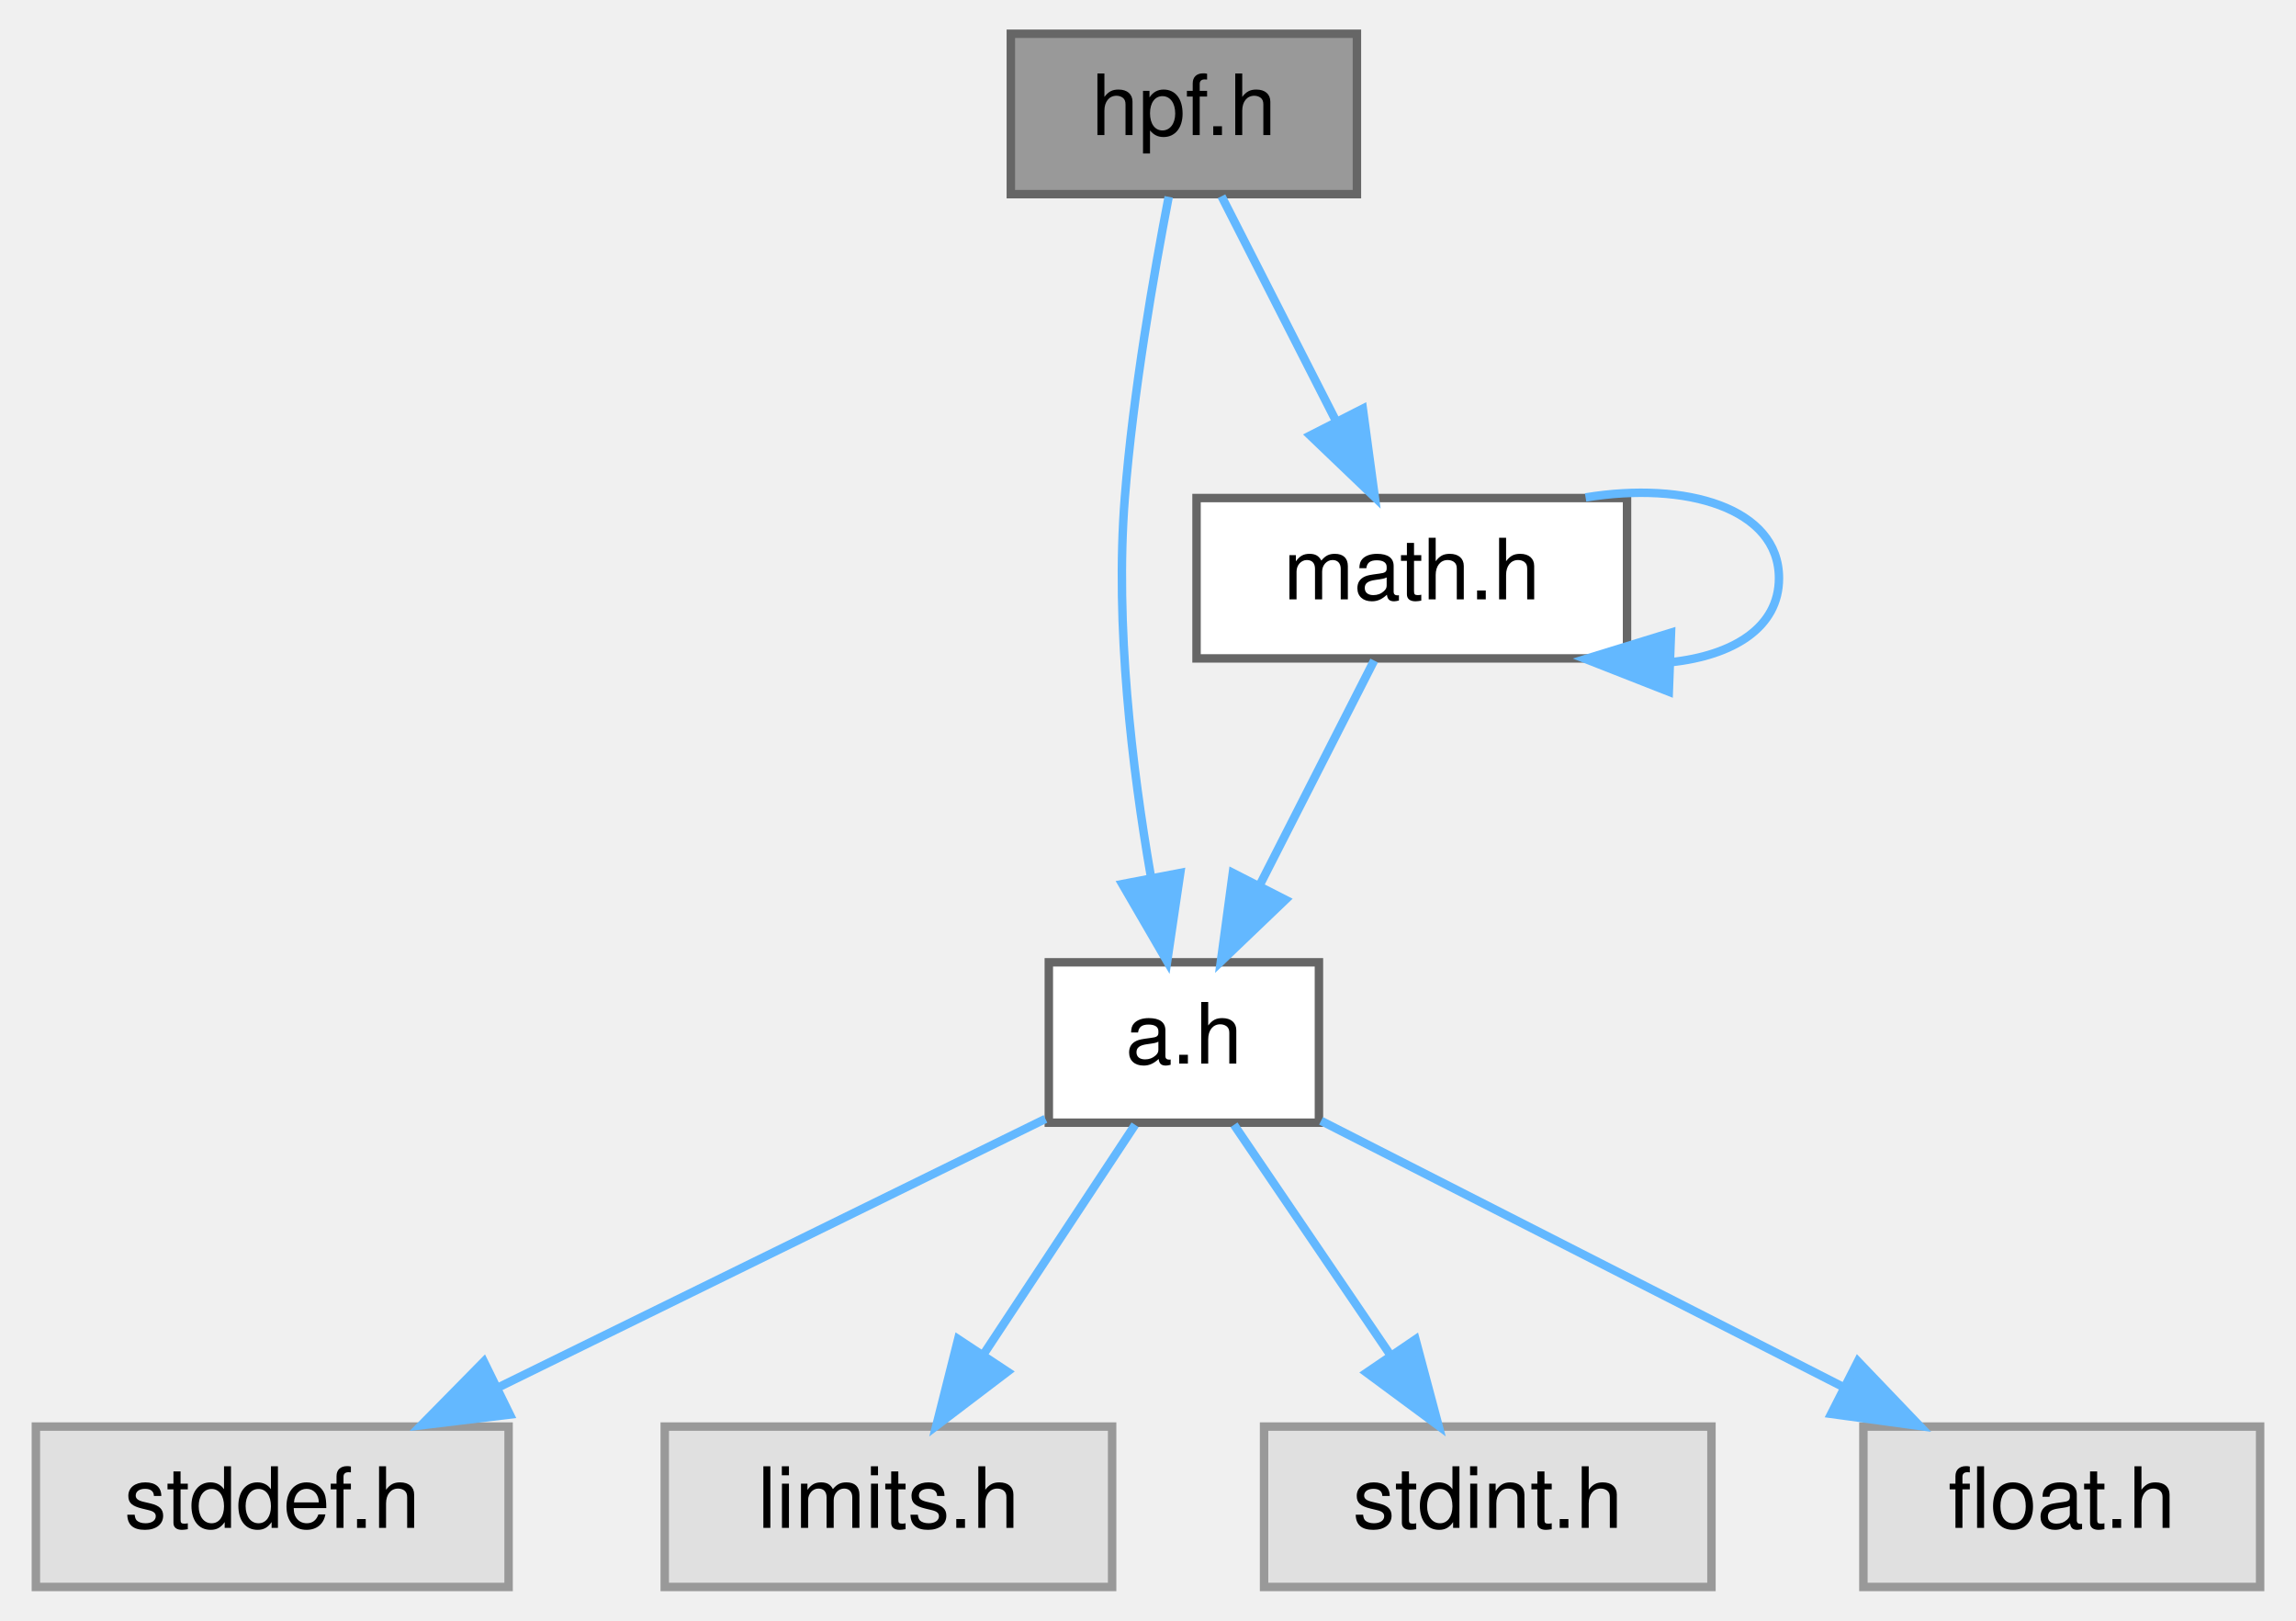
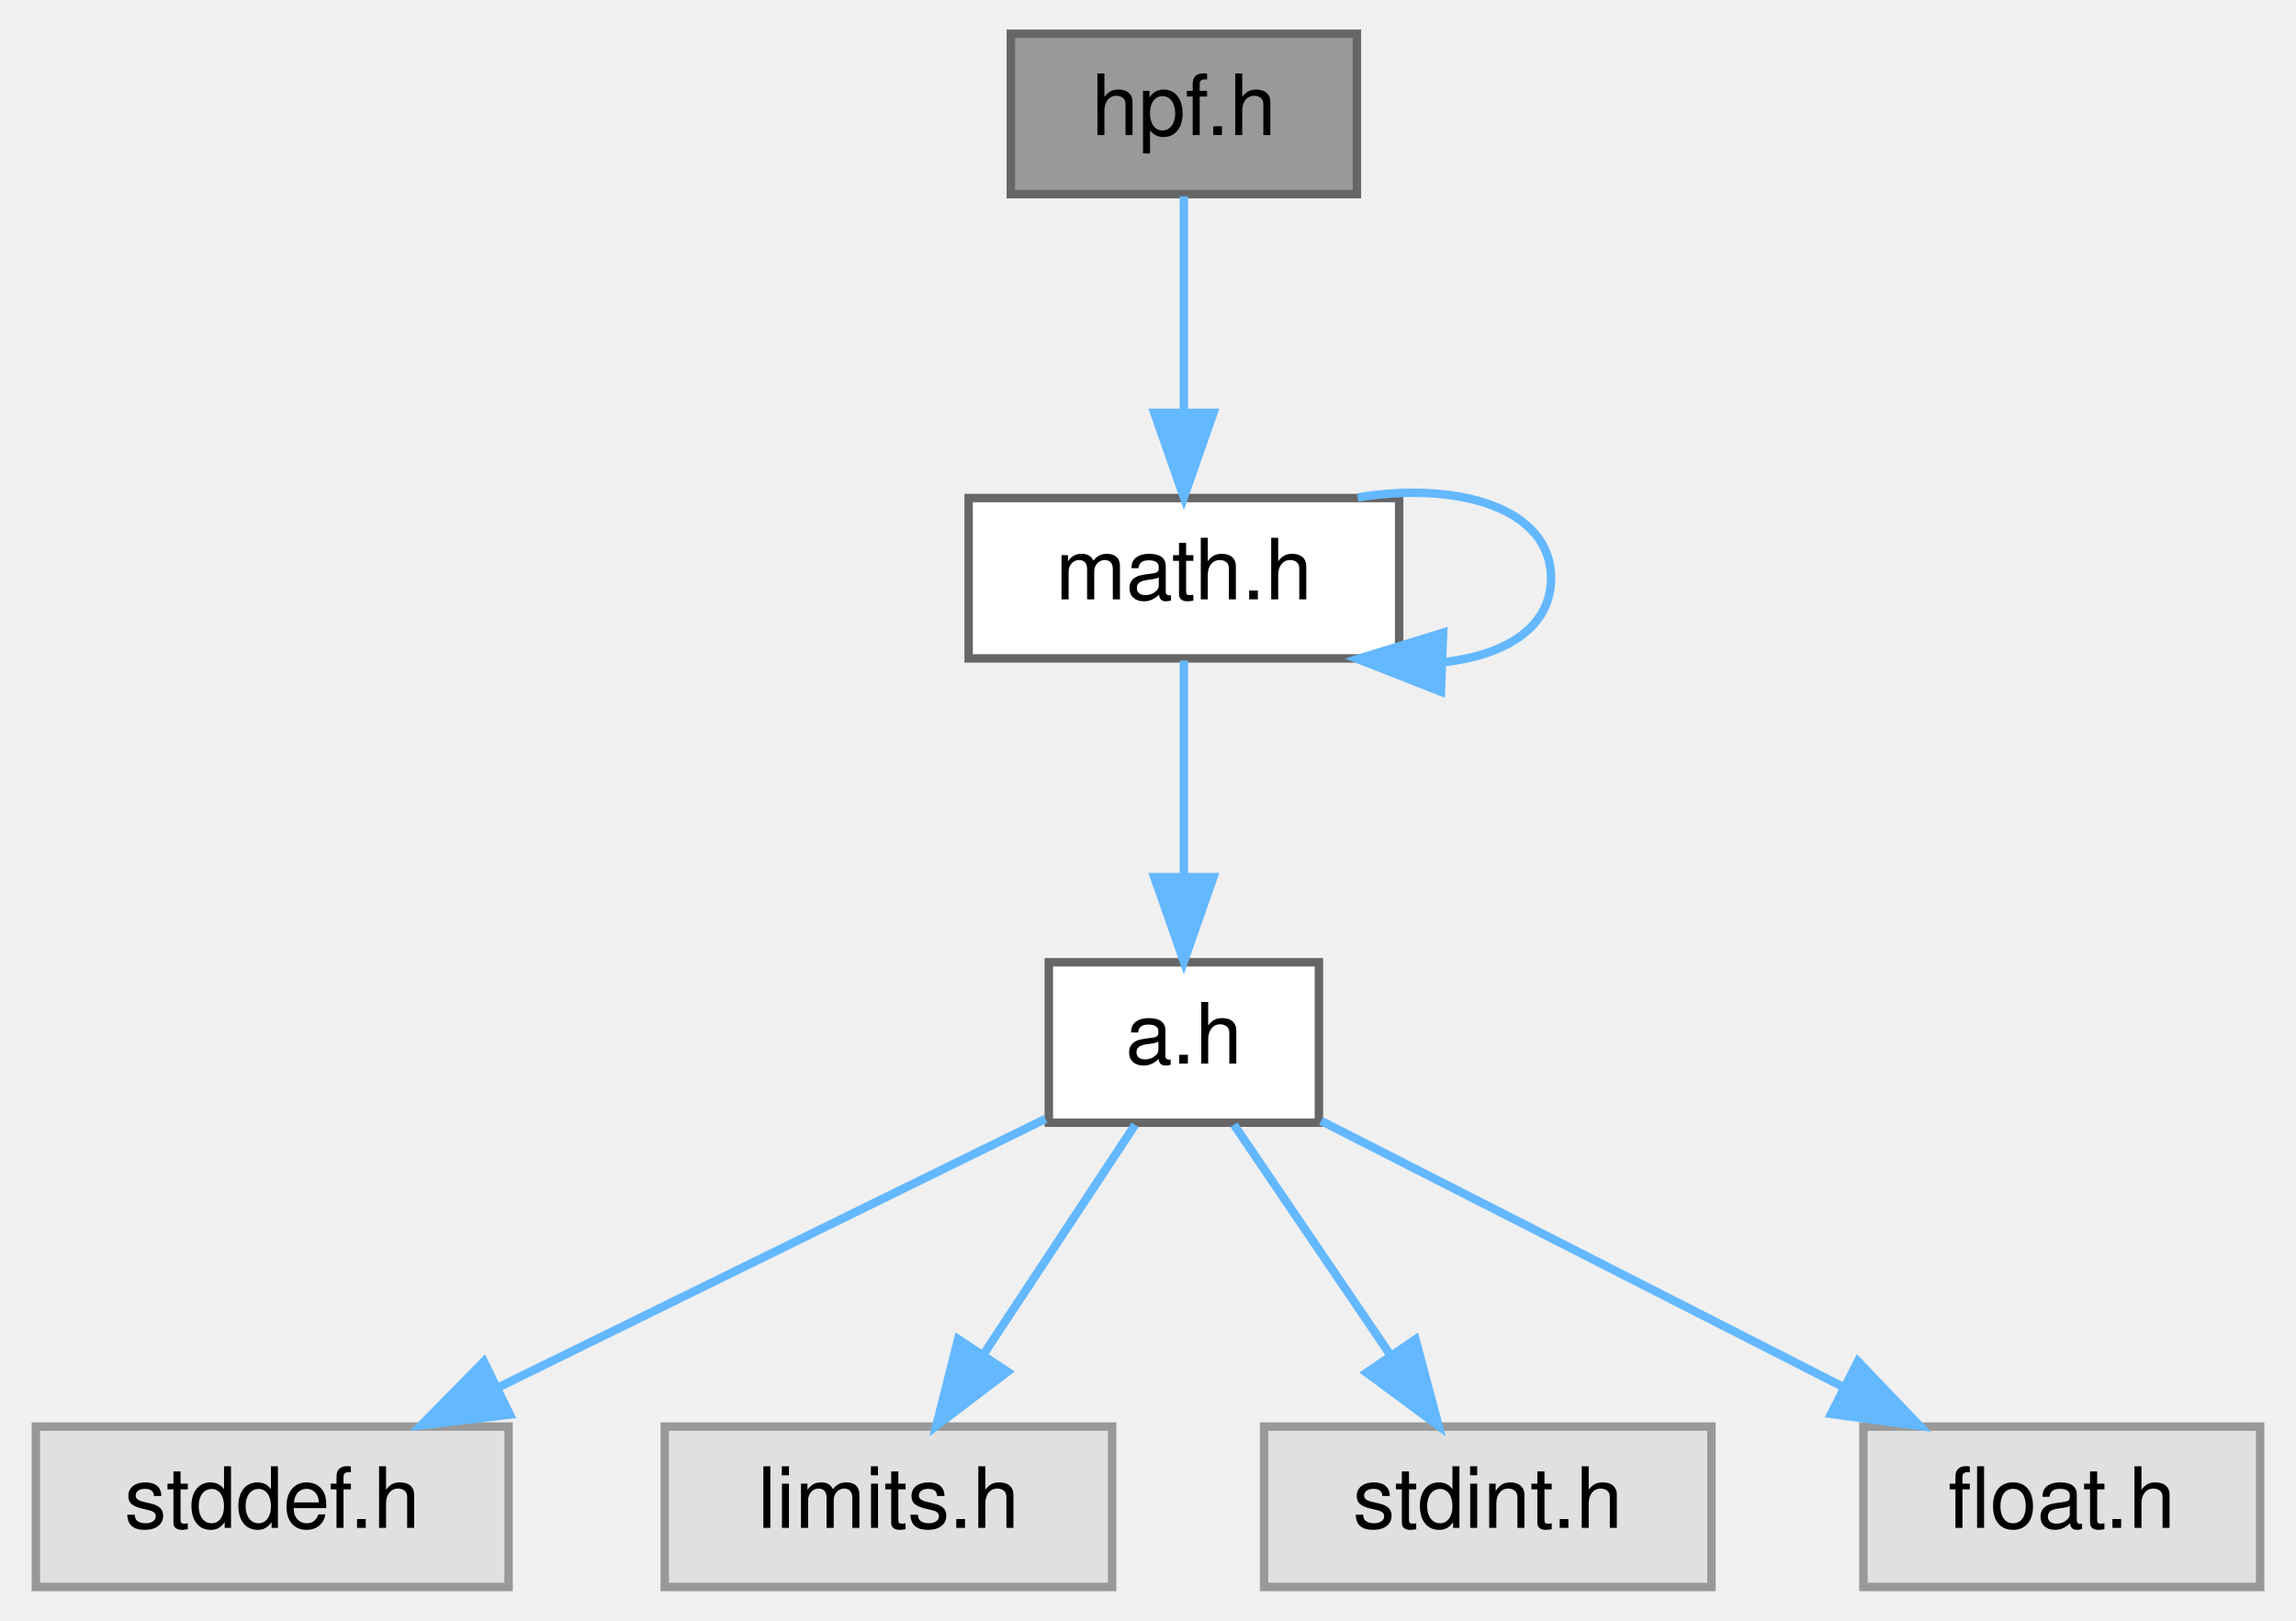
<svg xmlns="http://www.w3.org/2000/svg" xmlns:xlink="http://www.w3.org/1999/xlink" width="272pt" height="192pt" viewBox="0.00 0.00 271.50 192.00">
  <g id="graph0" class="graph" transform="scale(1 1) rotate(0) translate(4 188)">
    <g id="Node000001" class="node">
      <g id="a_Node000001">
        <a xlink:title="High Pass Filter.">
          <polygon fill="#999999" stroke="#666666" points="156.5,-184 115.5,-184 115.5,-165 156.5,-165 156.5,-184" />
          <text text-anchor="middle" x="136" y="-172" font-family="Helvetica,sans-Serif" font-size="10.00">hpf.h</text>
        </a>
      </g>
    </g>
    <g id="Node000002" class="node">
      <g id="a_Node000002">
+         <a xlink:href="../../df/db1/math_8h.html" target="_top" xlink:title="mathematical algorithm library">
+           <polygon fill="white" stroke="#666666" points="161.5,-129 110.5,-129 110.5,-110 161.5,-110 161.5,-129" />
+           <text text-anchor="middle" x="136" y="-117" font-family="Helvetica,sans-Serif" font-size="10.00">math.h</text>
+         </a>
+       </g>
+     </g>
+     <g id="edge1_Node000001_Node000002" class="edge">
+       <g id="a_edge1_Node000001_Node000002">
+         <a xlink:title=" ">
+           <path fill="none" stroke="#63b8ff" d="M136,-164.75C136,-157.8 136,-147.85 136,-139.13" />
+           <polygon fill="#63b8ff" stroke="#63b8ff" points="139.5,-139.09 136,-129.09 132.5,-139.09 139.5,-139.09" />
+         </a>
+       </g>
+     </g>
+     <g id="edge7_Node000002_Node000002" class="edge">
+       <g id="a_edge7_Node000002_Node000002">
+         <a xlink:title=" ">
+           <path fill="none" stroke="#63b8ff" d="M156.59,-129.07C168.45,-131.02 179.5,-127.83 179.5,-119.5 179.5,-113.64 174.04,-110.33 166.67,-109.55" />
+           <polygon fill="#63b8ff" stroke="#63b8ff" points="166.45,-106.06 156.59,-109.93 166.71,-113.05 166.45,-106.06" />
+         </a>
+       </g>
+     </g>
+     <g id="Node000003" class="node">
+       <g id="a_Node000003">
        <a xlink:href="../../d2/d62/a_8h.html" target="_top" xlink:title="algorithm library">
          <polygon fill="white" stroke="#666666" points="152,-74 120,-74 120,-55 152,-55 152,-74" />
          <text text-anchor="middle" x="136" y="-62" font-family="Helvetica,sans-Serif" font-size="10.00">a.h</text>
        </a>
      </g>
    </g>
-     <g id="edge1_Node000001_Node000002" class="edge">
-       <g id="a_edge1_Node000001_Node000002">
+     <g id="edge2_Node000002_Node000003" class="edge">
+       <g id="a_edge2_Node000002_Node000003">
        <a xlink:title=" ">
-           <path fill="none" stroke="#63b8ff" d="M134.2,-164.68C132.47,-155.74 129.98,-141.48 129,-129 127.82,-113.93 129.88,-96.91 132.07,-84.29" />
-           <polygon fill="#63b8ff" stroke="#63b8ff" points="135.57,-84.59 134.02,-74.11 128.7,-83.27 135.57,-84.59" />
+           <path fill="none" stroke="#63b8ff" d="M136,-109.75C136,-102.8 136,-92.85 136,-84.13" />
+           <polygon fill="#63b8ff" stroke="#63b8ff" points="139.5,-84.09 136,-74.09 132.5,-84.09 139.5,-84.09" />
        </a>
      </g>
    </g>
-     <g id="Node000007" class="node">
-       <g id="a_Node000007">
-         <a xlink:href="../../df/db1/math_8h.html" target="_top" xlink:title="mathematical algorithm library">
-           <polygon fill="white" stroke="#666666" points="188.5,-129 137.5,-129 137.5,-110 188.5,-110 188.5,-129" />
-           <text text-anchor="middle" x="163" y="-117" font-family="Helvetica,sans-Serif" font-size="10.00">math.h</text>
-         </a>
-       </g>
-     </g>
-     <g id="edge6_Node000001_Node000007" class="edge">
-       <g id="a_edge6_Node000001_Node000007">
-         <a xlink:title=" ">
-           <path fill="none" stroke="#63b8ff" d="M140.46,-164.75C144.12,-157.57 149.41,-147.18 153.95,-138.27" />
-           <polygon fill="#63b8ff" stroke="#63b8ff" points="157.2,-139.59 158.62,-129.09 150.97,-136.41 157.2,-139.59" />
-         </a>
-       </g>
-     </g>
-     <g id="Node000003" class="node">
-       <g id="a_Node000003">
+     <g id="Node000004" class="node">
+       <g id="a_Node000004">
        <a xlink:title=" ">
          <polygon fill="#e0e0e0" stroke="#999999" points="56,-19 0,-19 0,0 56,0 56,-19" />
          <text text-anchor="middle" x="28" y="-7" font-family="Helvetica,sans-Serif" font-size="10.00">stddef.h</text>
        </a>
      </g>
    </g>
-     <g id="edge2_Node000002_Node000003" class="edge">
-       <g id="a_edge2_Node000002_Node000003">
+     <g id="edge3_Node000003_Node000004" class="edge">
+       <g id="a_edge3_Node000003_Node000004">
        <a xlink:title=" ">
          <path fill="none" stroke="#63b8ff" d="M119.6,-55.45C102.38,-47 75.04,-33.58 54.7,-23.6" />
          <polygon fill="#63b8ff" stroke="#63b8ff" points="56.15,-20.42 45.64,-19.15 53.07,-26.7 56.15,-20.42" />
        </a>
      </g>
    </g>
-     <g id="Node000004" class="node">
-       <g id="a_Node000004">
+     <g id="Node000005" class="node">
+       <g id="a_Node000005">
        <a xlink:title=" ">
          <polygon fill="#e0e0e0" stroke="#999999" points="127.5,-19 74.5,-19 74.5,0 127.5,0 127.5,-19" />
          <text text-anchor="middle" x="101" y="-7" font-family="Helvetica,sans-Serif" font-size="10.00">limits.h</text>
        </a>
      </g>
    </g>
-     <g id="edge3_Node000002_Node000004" class="edge">
-       <g id="a_edge3_Node000002_Node000004">
+     <g id="edge4_Node000003_Node000005" class="edge">
+       <g id="a_edge4_Node000003_Node000005">
        <a xlink:title=" ">
          <path fill="none" stroke="#63b8ff" d="M130.22,-54.75C125.38,-47.42 118.32,-36.73 112.36,-27.7" />
          <polygon fill="#63b8ff" stroke="#63b8ff" points="115.1,-25.5 106.67,-19.09 109.26,-29.36 115.1,-25.5" />
        </a>
      </g>
    </g>
-     <g id="Node000005" class="node">
-       <g id="a_Node000005">
+     <g id="Node000006" class="node">
+       <g id="a_Node000006">
        <a xlink:title=" ">
          <polygon fill="#e0e0e0" stroke="#999999" points="198.5,-19 145.5,-19 145.5,0 198.5,0 198.5,-19" />
          <text text-anchor="middle" x="172" y="-7" font-family="Helvetica,sans-Serif" font-size="10.00">stdint.h</text>
        </a>
      </g>
    </g>
-     <g id="edge4_Node000002_Node000005" class="edge">
-       <g id="a_edge4_Node000002_Node000005">
+     <g id="edge5_Node000003_Node000006" class="edge">
+       <g id="a_edge5_Node000003_Node000006">
        <a xlink:title=" ">
          <path fill="none" stroke="#63b8ff" d="M141.94,-54.75C146.98,-47.34 154.34,-36.5 160.51,-27.41" />
          <polygon fill="#63b8ff" stroke="#63b8ff" points="163.44,-29.33 166.17,-19.09 157.65,-25.39 163.44,-29.33" />
        </a>
      </g>
    </g>
-     <g id="Node000006" class="node">
-       <g id="a_Node000006">
+     <g id="Node000007" class="node">
+       <g id="a_Node000007">
        <a xlink:title=" ">
          <polygon fill="#e0e0e0" stroke="#999999" points="263.5,-19 216.5,-19 216.5,0 263.5,0 263.5,-19" />
          <text text-anchor="middle" x="240" y="-7" font-family="Helvetica,sans-Serif" font-size="10.00">float.h</text>
        </a>
      </g>
    </g>
-     <g id="edge5_Node000002_Node000006" class="edge">
-       <g id="a_edge5_Node000002_Node000006">
+     <g id="edge6_Node000003_Node000007" class="edge">
+       <g id="a_edge6_Node000003_Node000007">
        <a xlink:title=" ">
          <path fill="none" stroke="#63b8ff" d="M152.25,-55.22C168.84,-46.76 194.85,-33.51 214.25,-23.62" />
          <polygon fill="#63b8ff" stroke="#63b8ff" points="215.85,-26.73 223.18,-19.07 212.68,-20.5 215.85,-26.73" />
        </a>
      </g>
    </g>
-     <g id="edge7_Node000007_Node000002" class="edge">
-       <g id="a_edge7_Node000007_Node000002">
-         <a xlink:title=" ">
-           <path fill="none" stroke="#63b8ff" d="M158.54,-109.75C154.88,-102.57 149.59,-92.18 145.05,-83.27" />
-           <polygon fill="#63b8ff" stroke="#63b8ff" points="148.03,-81.41 140.38,-74.09 141.8,-84.59 148.03,-81.41" />
-         </a>
-       </g>
-     </g>
-     <g id="edge8_Node000007_Node000007" class="edge">
-       <g id="a_edge8_Node000007_Node000007">
-         <a xlink:title=" ">
-           <path fill="none" stroke="#63b8ff" d="M183.59,-129.07C195.45,-131.02 206.5,-127.83 206.5,-119.5 206.5,-113.64 201.04,-110.33 193.67,-109.55" />
-           <polygon fill="#63b8ff" stroke="#63b8ff" points="193.45,-106.06 183.59,-109.93 193.71,-113.05 193.45,-106.06" />
-         </a>
-       </g>
-     </g>
  </g>
</svg>
